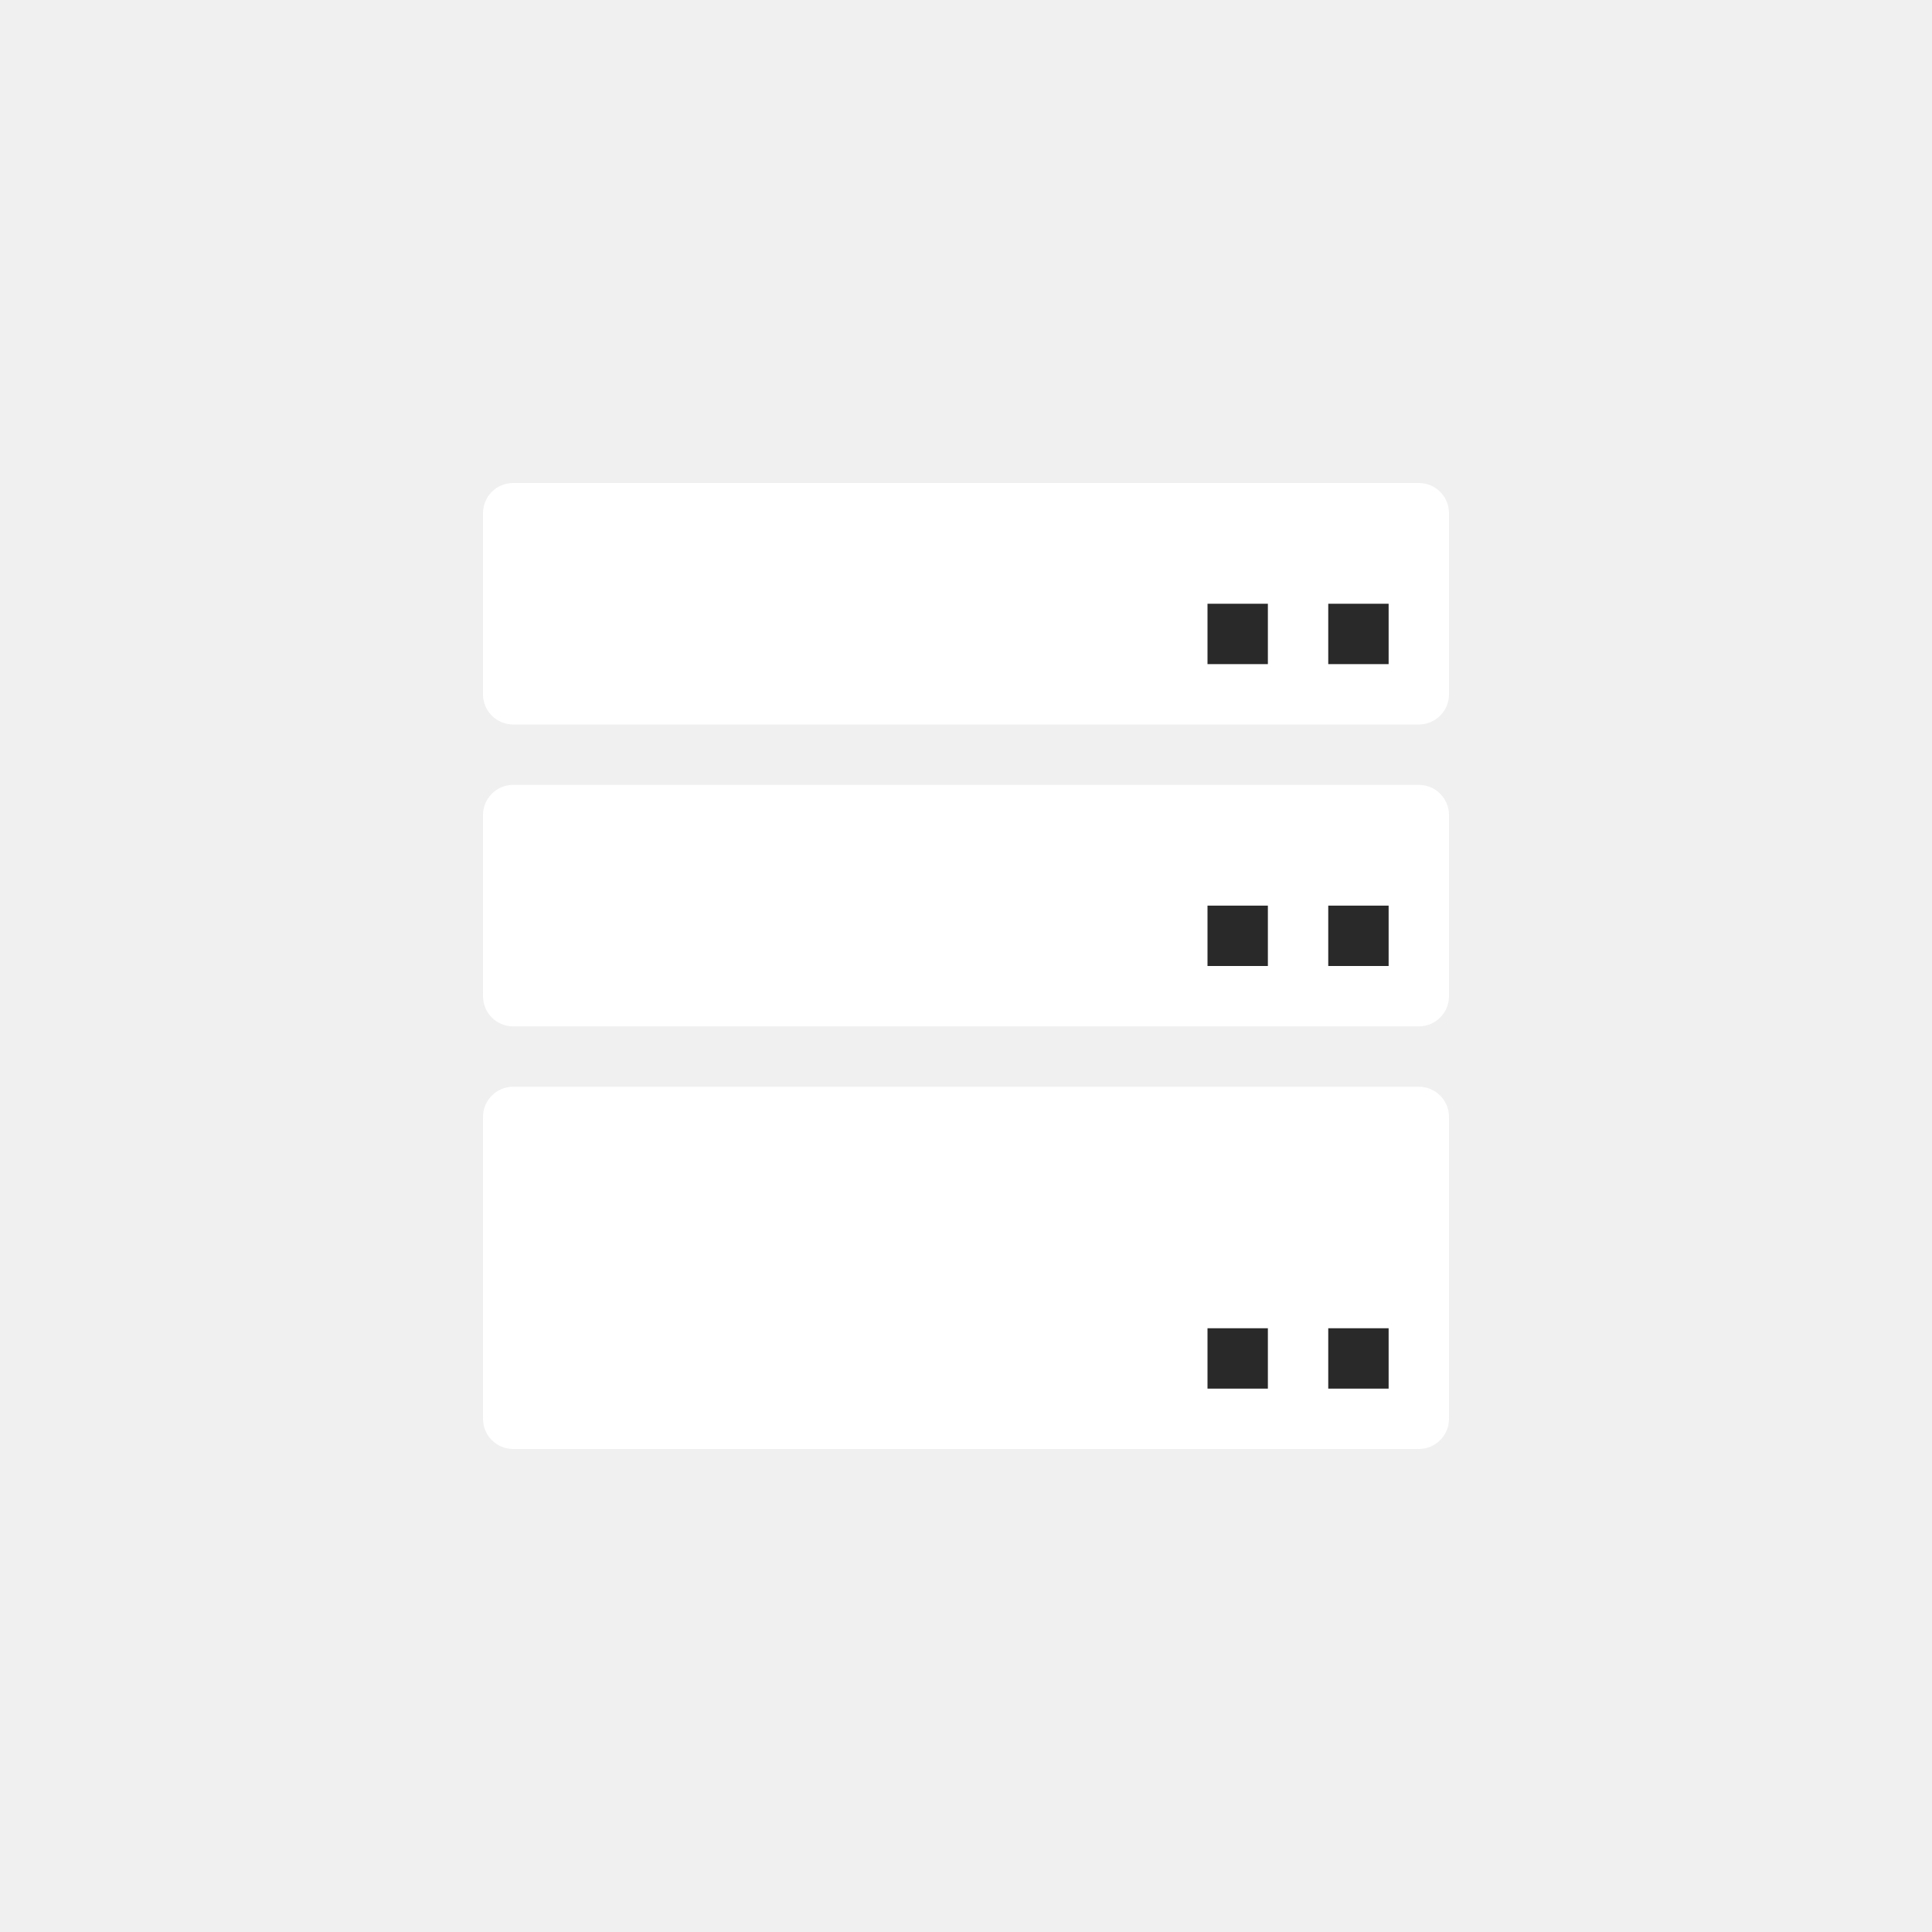
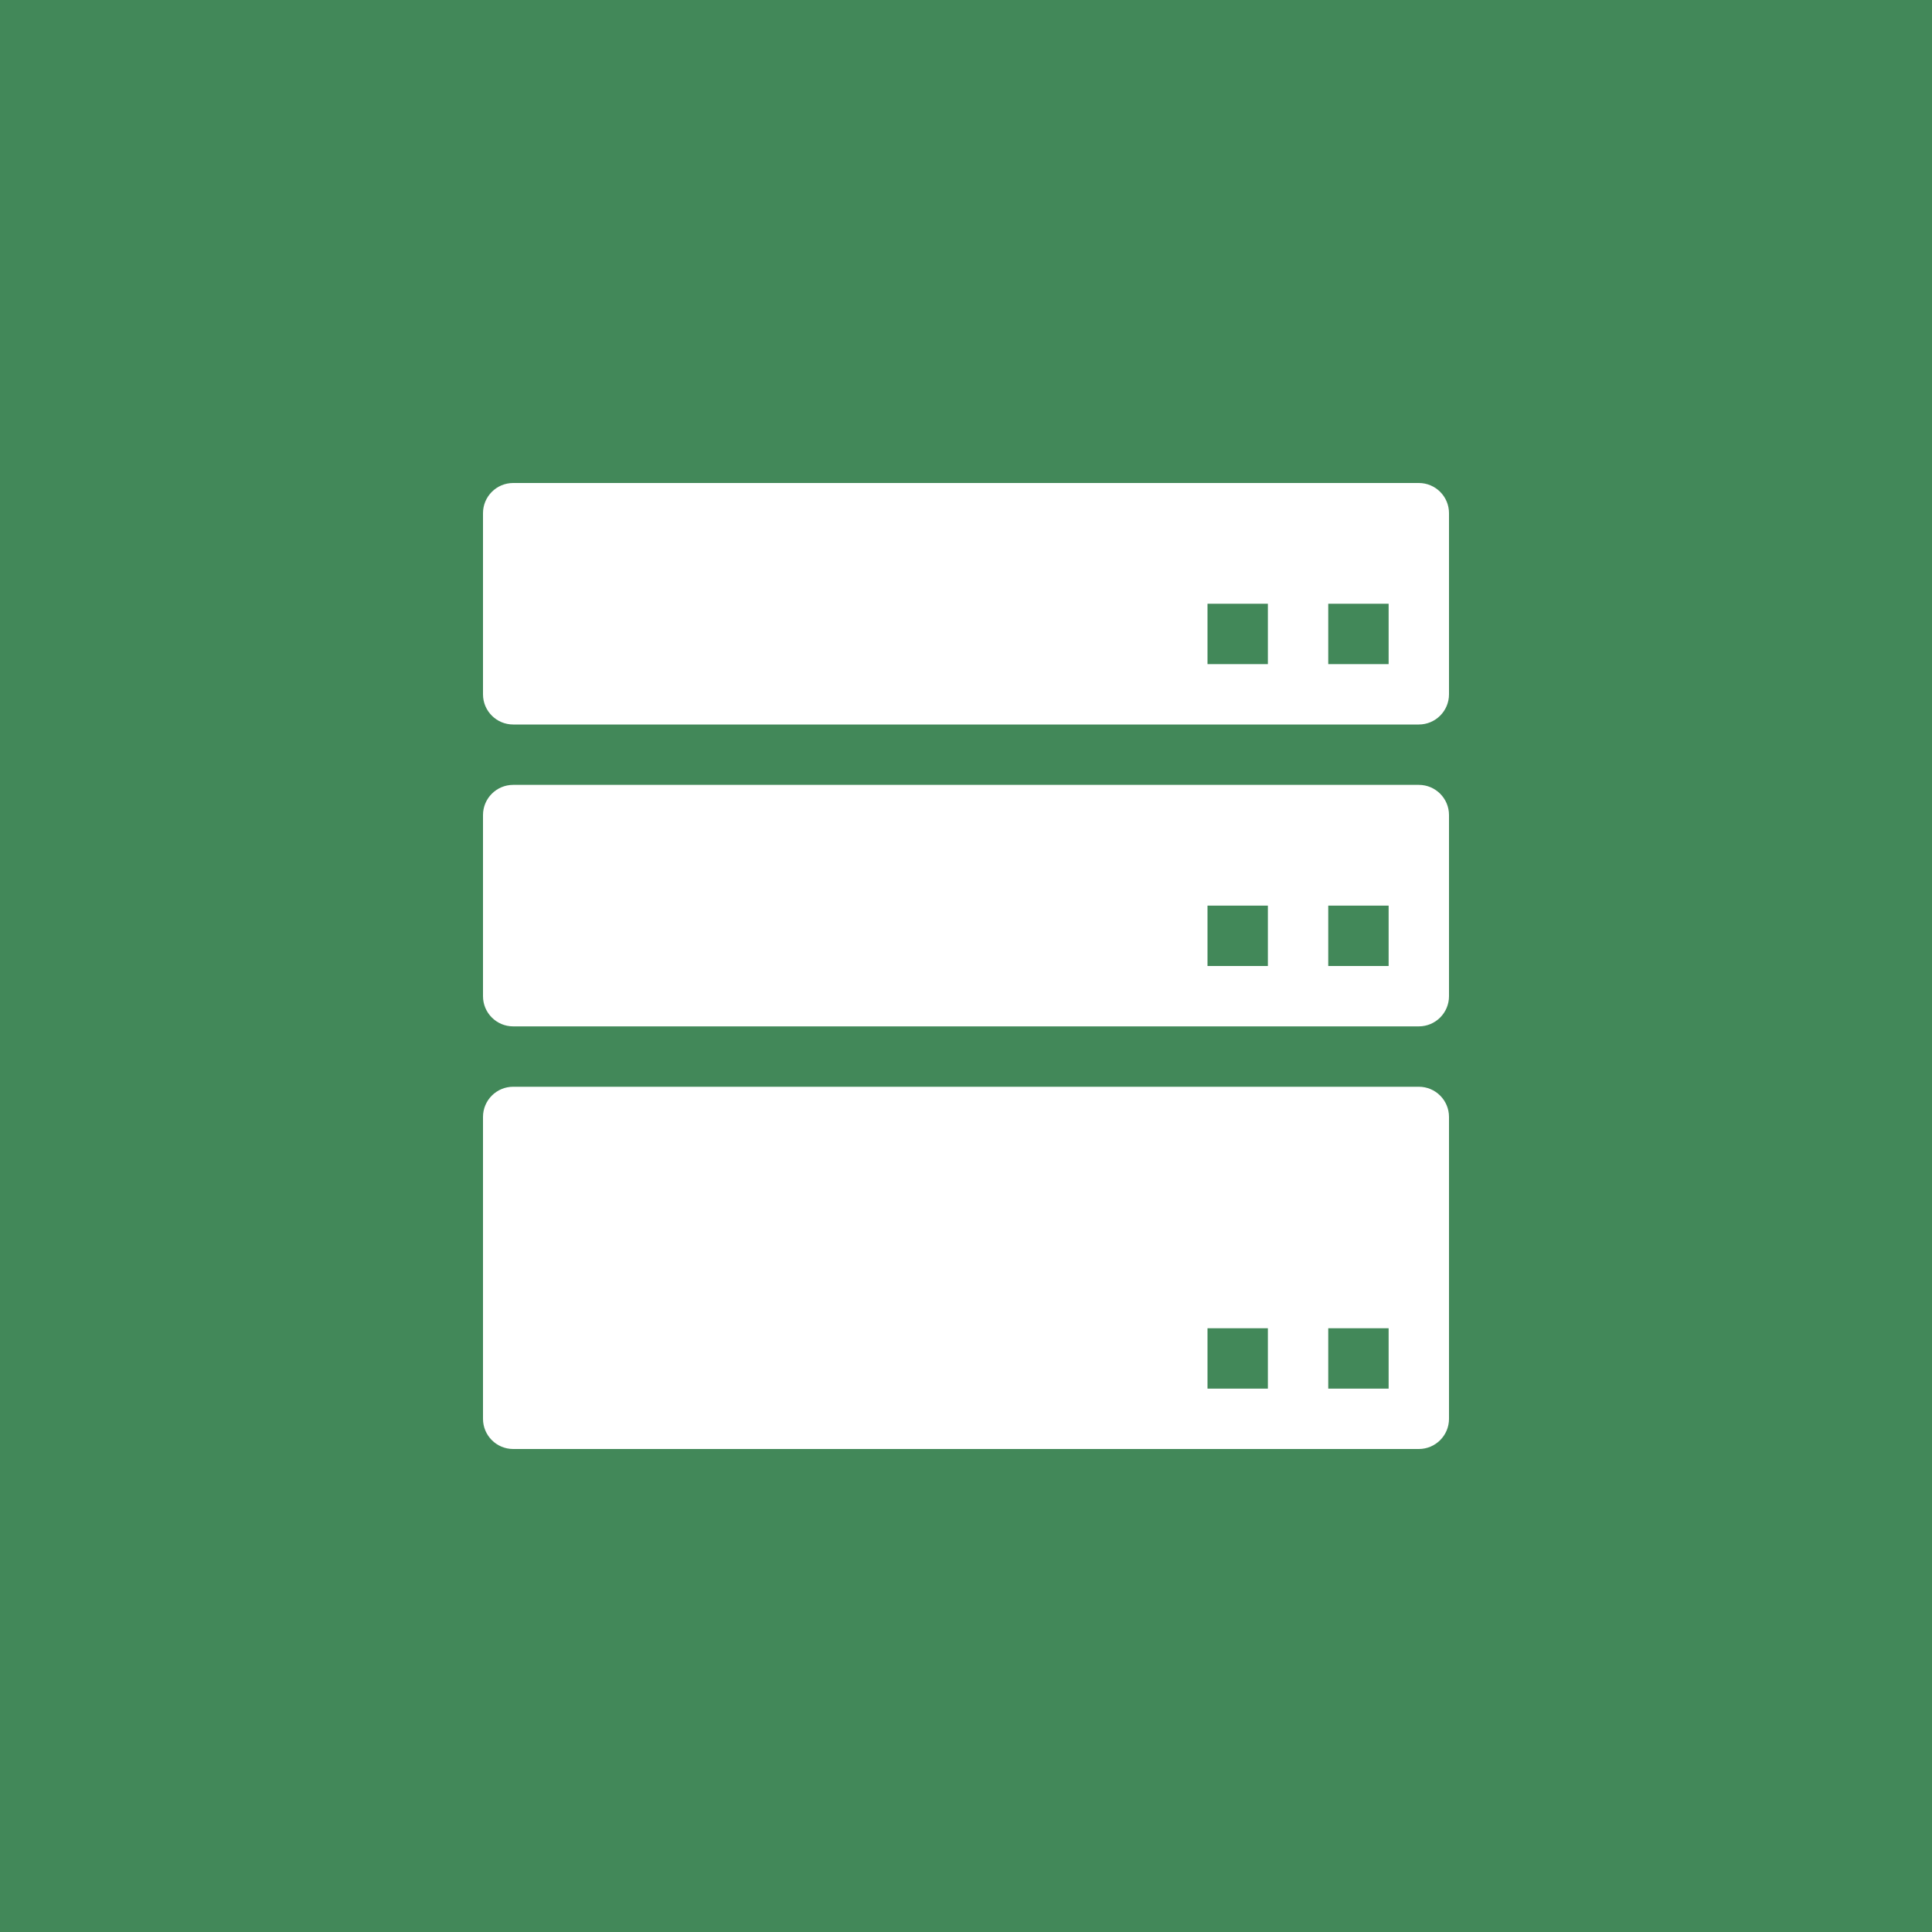
<svg xmlns="http://www.w3.org/2000/svg" viewBox="0 0 64 64">
  <g>
-     <path fill="none" d="M0 0h64v64H0z" />
+     <path fill="#428859" d="M0 0h64v64H0z" />
    <g>
      <path fill="#FFF" d="M47 24H17a1 1 0 0 1-1-1v-6a1 1 0 0 1 1-1h30a1 1 0 0 1 1 1v6a1 1 0 0 1-1 1z" />
    </g>
-     <path fill="#292929" d="M44 20h2v2h-2zM40 20h2v2h-2z" />
+     <path fill="#428859" d="M44 20h2v2h-2zM40 20h2v2h-2z" />
    <g>
      <path fill="#FFF" d="M47 34H17a1 1 0 0 1-1-1v-6a1 1 0 0 1 1-1h30a1 1 0 0 1 1 1v6a1 1 0 0 1-1 1z" />
    </g>
-     <path fill="#292929" d="M44 30h2v2h-2zM40 30h2v2h-2z" />
+     <path fill="#428859" d="M44 30h2v2h-2zM40 30h2v2h-2z" />
    <g>
      <path fill="#FFF" d="M47 48H17a1 1 0 0 1-1-1V37a1 1 0 0 1 1-1h30a1 1 0 0 1 1 1v10a1 1 0 0 1-1 1z" />
    </g>
-     <path fill="#292929" d="M44 44h2v2h-2zM40 44h2v2h-2z" />
+     <path fill="#428859" d="M44 44h2v2h-2zM40 44h2v2h-2z" />
  </g>
</svg>
